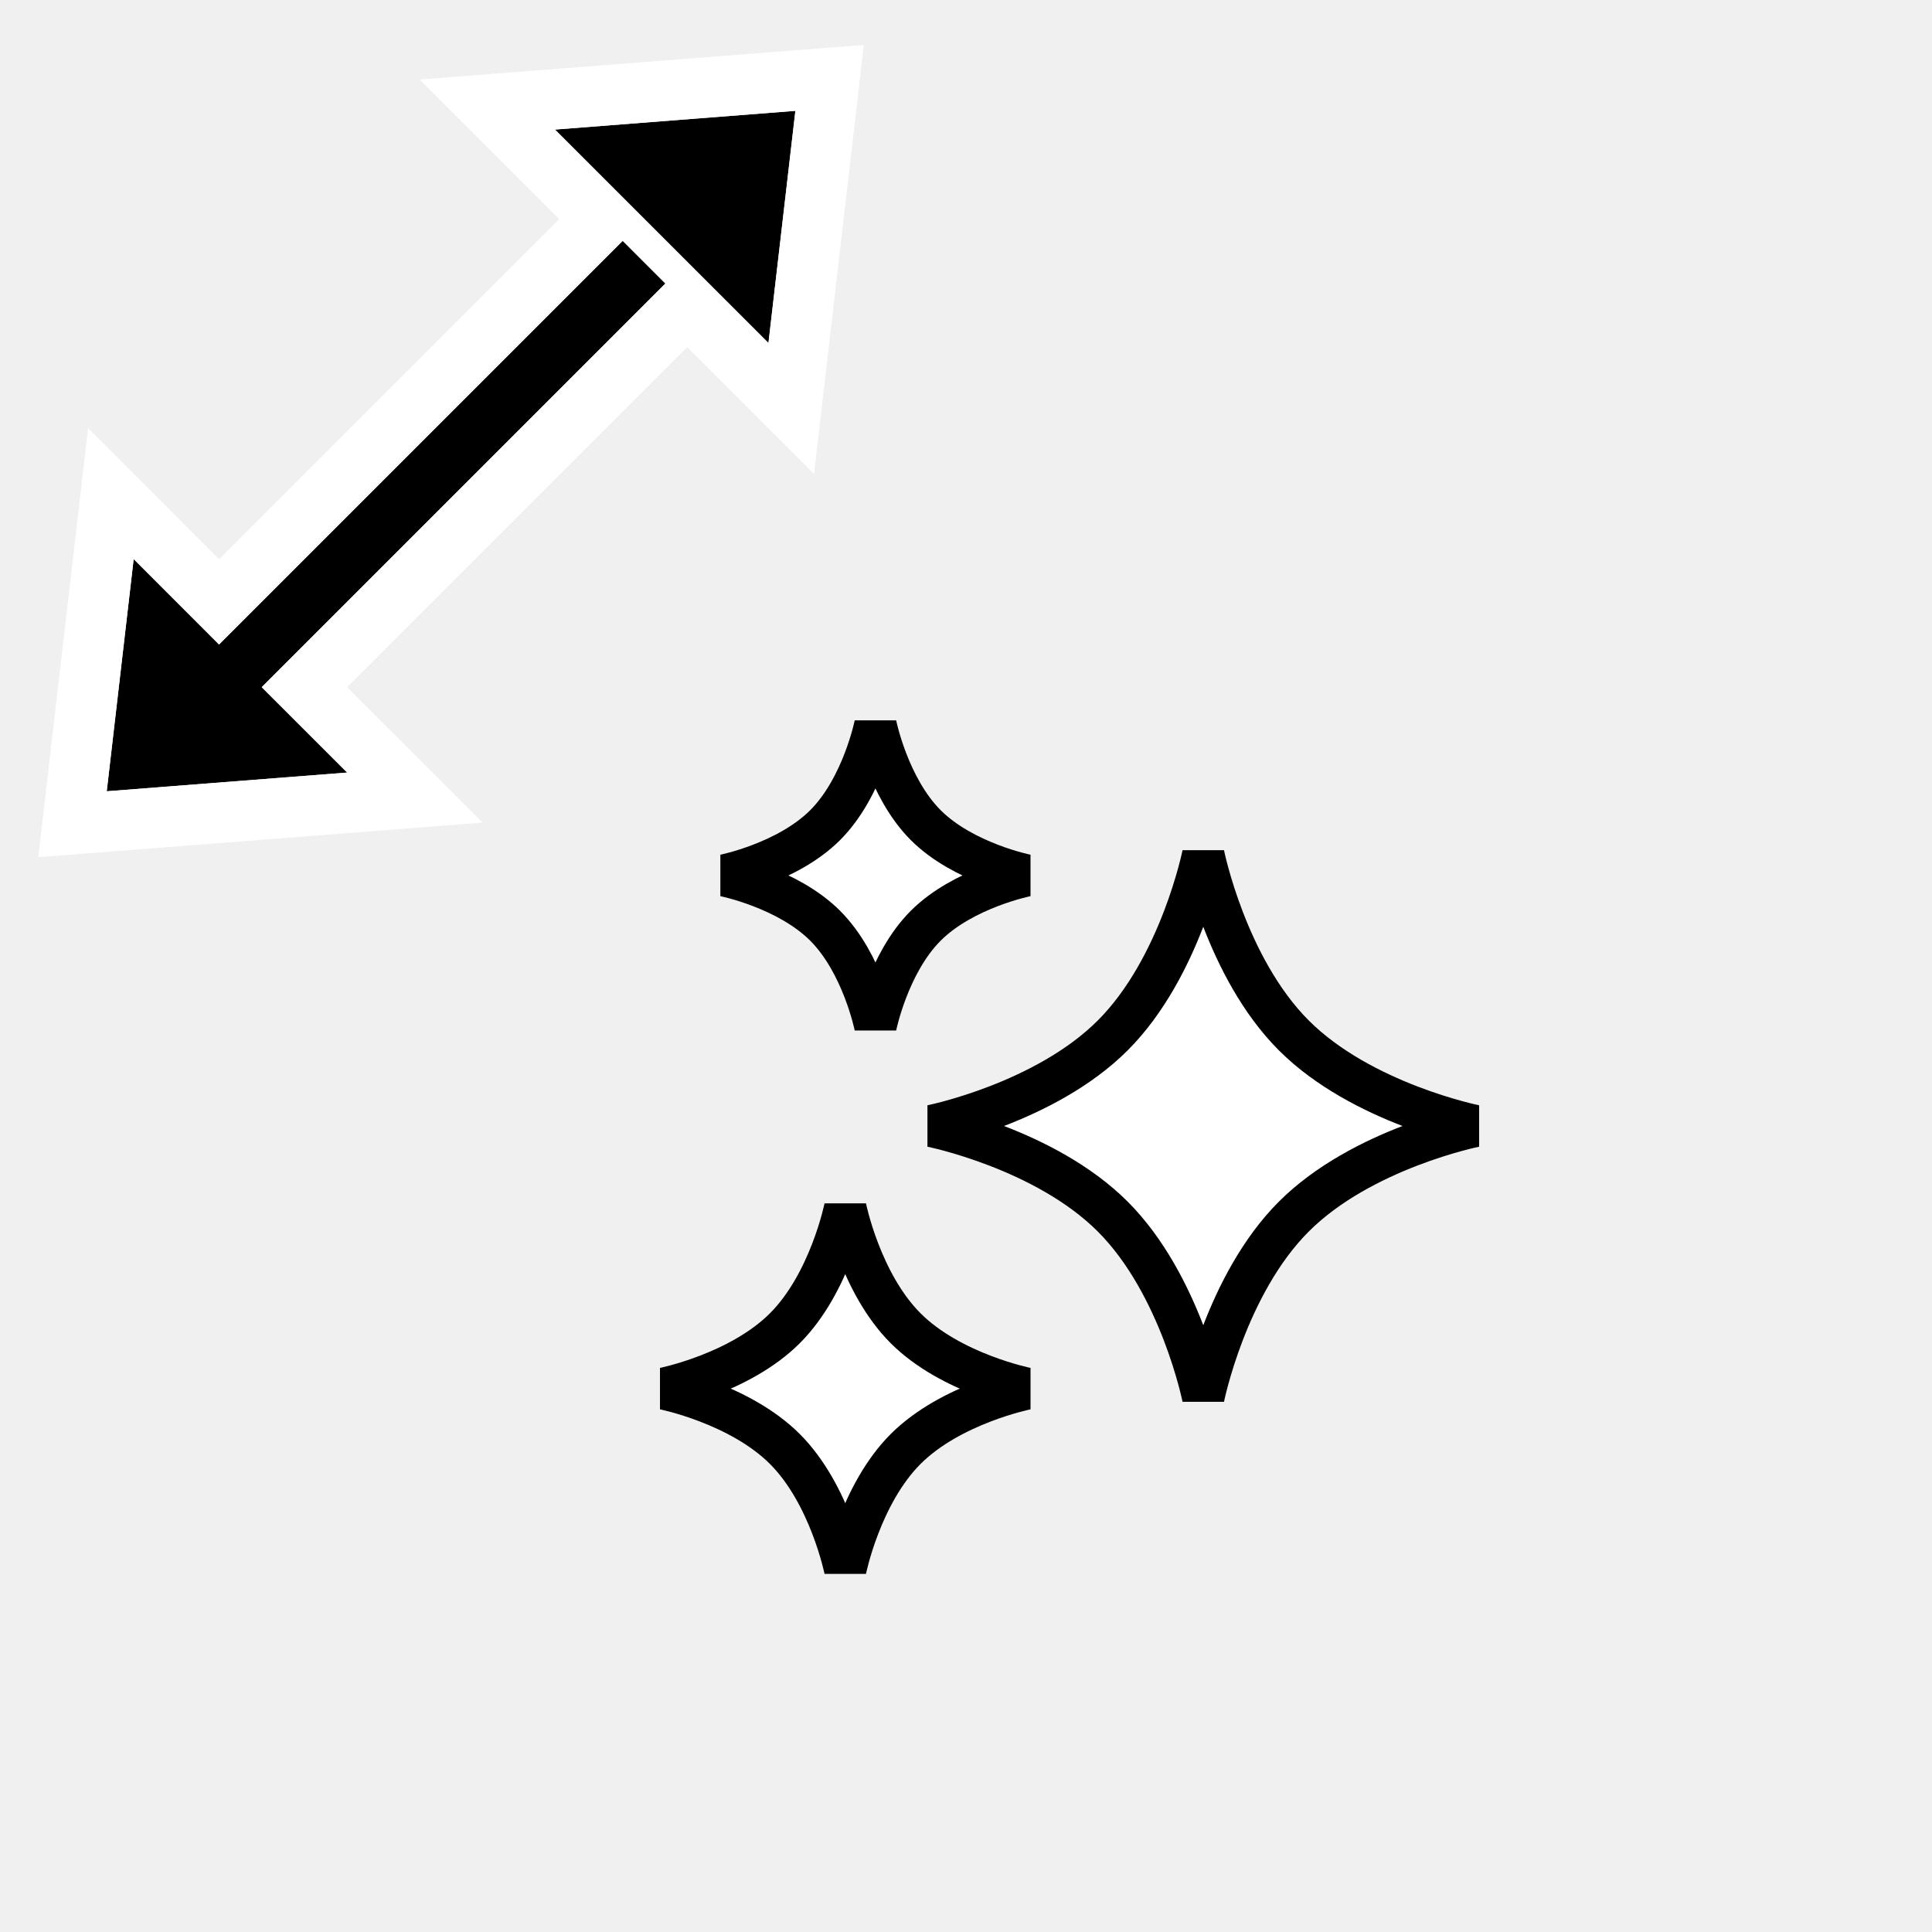
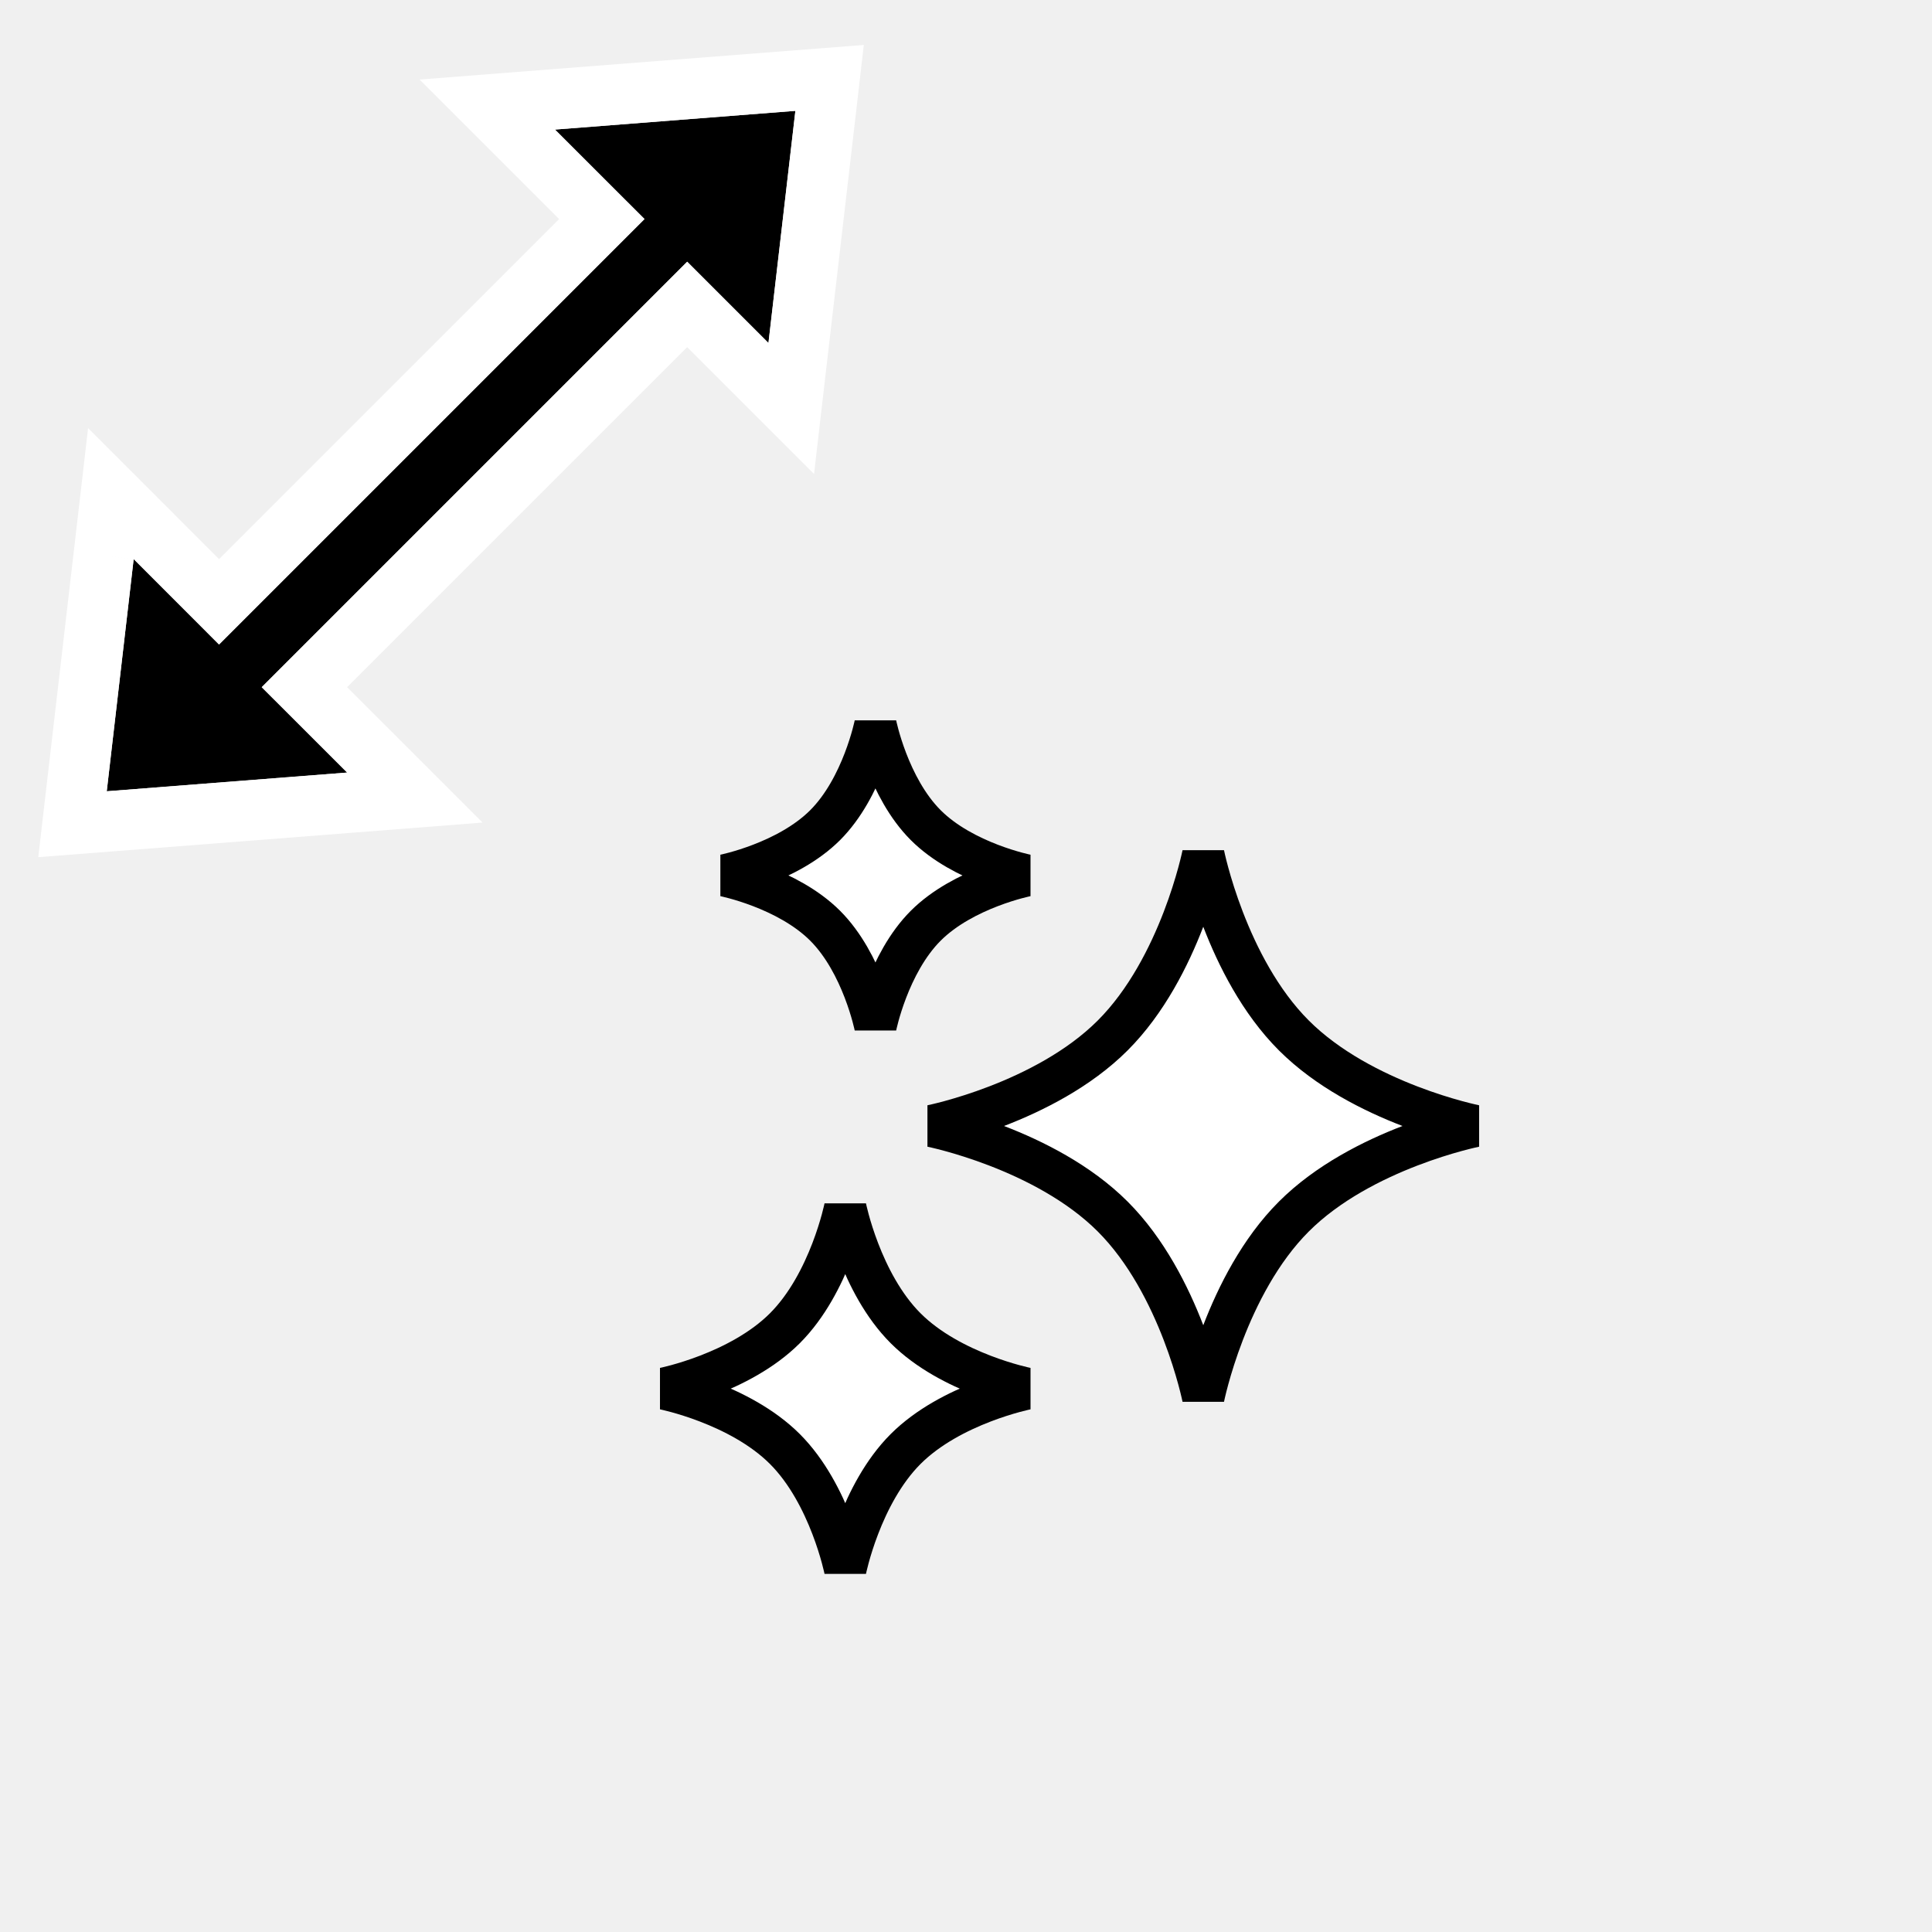
<svg xmlns="http://www.w3.org/2000/svg" width="32" height="32" viewBox="0 0 32 32" fill="none">
  <mask id="path-1-outside-1_207_18" maskUnits="userSpaceOnUse" x="-3.536" y="-3.511" width="21.92" height="21.92" fill="black">
    <rect fill="white" x="-3.536" y="-3.511" width="21.92" height="21.92" />
-     <path fill-rule="evenodd" clip-rule="evenodd" d="M13.174 1.836L9.192 2.146L12.728 5.681L13.174 1.836ZM5.75 12.796L1.768 13.106L2.214 9.26L3.628 10.675L10.314 3.989L11.021 4.696L4.335 11.382L5.75 12.796Z" />
+     <path fill-rule="evenodd" clip-rule="evenodd" d="M13.174 1.836L9.192 2.146L10.675 3.628L3.628 10.675L2.214 9.26L1.768 13.106L5.75 12.796L4.335 11.382L11.382 4.335L12.728 5.681L13.174 1.836Z" />
  </mask>
-   <path fill-rule="evenodd" clip-rule="evenodd" d="M13.174 1.836L9.192 2.146L12.728 5.681L13.174 1.836ZM5.75 12.796L1.768 13.106L2.214 9.26L3.628 10.675L10.314 3.989L11.021 4.696L4.335 11.382L5.75 12.796Z" fill="black" />
-   <path d="M9.192 2.146L9.115 1.149L6.95 1.318L8.485 2.853L9.192 2.146ZM13.174 1.836L14.168 1.951L14.307 0.745L13.097 0.839L13.174 1.836ZM12.728 5.681L12.021 6.389L13.483 7.851L13.721 5.797L12.728 5.681ZM1.768 13.106L0.774 12.991L0.634 14.197L1.845 14.103L1.768 13.106ZM5.75 12.796L5.827 13.793L7.992 13.624L6.457 12.089L5.75 12.796ZM2.214 9.26L2.921 8.553L1.459 7.091L1.221 9.145L2.214 9.26ZM3.628 10.675L2.921 11.382L3.628 12.089L4.335 11.382L3.628 10.675ZM10.314 3.989L11.021 3.282L10.314 2.575L9.607 3.282L10.314 3.989ZM11.021 4.696L11.728 5.403L12.435 4.696L11.728 3.989L11.021 4.696ZM4.335 11.382L3.628 10.675L2.921 11.382L3.628 12.089L4.335 11.382ZM9.27 3.143L13.252 2.833L13.097 0.839L9.115 1.149L9.27 3.143ZM13.435 4.974L9.899 1.439L8.485 2.853L12.021 6.389L13.435 4.974ZM12.181 1.721L11.735 5.566L13.721 5.797L14.168 1.951L12.181 1.721ZM1.845 14.103L5.827 13.793L5.672 11.799L1.69 12.109L1.845 14.103ZM1.221 9.145L0.774 12.991L2.761 13.221L3.207 9.376L1.221 9.145ZM4.335 9.968L2.921 8.553L1.507 9.968L2.921 11.382L4.335 9.968ZM9.607 3.282L2.921 9.968L4.335 11.382L11.021 4.696L9.607 3.282ZM11.728 3.989L11.021 3.282L9.607 4.696L10.314 5.403L11.728 3.989ZM5.042 12.089L11.728 5.403L10.314 3.989L3.628 10.675L5.042 12.089ZM6.457 12.089L5.042 10.675L3.628 12.089L5.042 13.503L6.457 12.089Z" fill="white" mask="url(#path-1-outside-1_207_18)" />
+   <path fill-rule="evenodd" clip-rule="evenodd" d="M13.174 1.836L9.192 2.146L10.675 3.628L3.628 10.675L2.214 9.26L1.768 13.106L5.75 12.796L4.335 11.382L11.382 4.335L12.728 5.681L13.174 1.836Z" fill="black" />
+   <path d="M9.192 2.146L9.115 1.149L6.95 1.318L8.485 2.853L9.192 2.146ZM13.174 1.836L14.168 1.951L14.307 0.745L13.097 0.839L13.174 1.836ZM10.675 3.628L11.382 4.335L12.089 3.628L11.382 2.921L10.675 3.628ZM3.628 10.675L2.921 11.382L3.628 12.089L4.335 11.382L3.628 10.675ZM2.214 9.26L2.921 8.553L1.459 7.091L1.221 9.145L2.214 9.26ZM1.768 13.106L0.774 12.991L0.634 14.197L1.845 14.103L1.768 13.106ZM5.75 12.796L5.827 13.793L7.992 13.624L6.457 12.089L5.75 12.796ZM4.335 11.382L3.628 10.675L2.921 11.382L3.628 12.089L4.335 11.382ZM11.382 4.335L12.089 3.628L11.382 2.921L10.675 3.628L11.382 4.335ZM12.728 5.681L12.021 6.389L13.483 7.851L13.721 5.797L12.728 5.681ZM9.27 3.143L13.252 2.833L13.097 0.839L9.115 1.149L9.27 3.143ZM11.382 2.921L9.899 1.439L8.485 2.853L9.968 4.335L11.382 2.921ZM9.968 2.921L2.921 9.968L4.335 11.382L11.382 4.335L9.968 2.921ZM4.335 9.968L2.921 8.553L1.507 9.968L2.921 11.382L4.335 9.968ZM1.221 9.145L0.774 12.991L2.761 13.221L3.207 9.376L1.221 9.145ZM1.845 14.103L5.827 13.793L5.672 11.799L1.69 12.109L1.845 14.103ZM6.457 12.089L5.042 10.675L3.628 12.089L5.042 13.503L6.457 12.089ZM5.042 12.089L12.089 5.042L10.675 3.628L3.628 10.675L5.042 12.089ZM13.435 4.974L12.089 3.628L10.675 5.042L12.021 6.389L13.435 4.974ZM12.181 1.721L11.735 5.566L13.721 5.797L14.168 1.951L12.181 1.721Z" fill="white" mask="url(#path-1-outside-1_207_18)" />
  <path d="M19.93 14.15C19.93 14.15 20.305 16.025 21.43 17.15C22.555 18.275 24.43 18.65 24.43 18.65C24.43 18.65 22.555 19.025 21.43 20.15C20.305 21.275 19.93 23.15 19.93 23.15C19.93 23.15 19.555 21.275 18.43 20.15C17.305 19.025 15.43 18.65 15.43 18.65C15.43 18.65 17.305 18.275 18.43 17.15C19.555 16.025 19.93 14.15 19.93 14.15Z" fill="white" stroke="black" stroke-width="0.7" />
  <path d="M15 22C14.25 21.25 14 20 14 20C14 20 13.75 21.25 13 22C12.25 22.75 11 23 11 23C11 23 12.25 23.25 13 24C13.75 24.75 14 26 14 26C14 26 14.25 24.75 15 24C15.75 23.25 17 23 17 23C17 23 15.75 22.75 15 22Z" fill="white" stroke="black" stroke-width="0.7" />
  <path d="M14.5 12C14.5 12 14.708 13.042 15.333 13.667C15.958 14.292 17 14.5 17 14.5C17 14.5 15.958 14.708 15.333 15.333C14.708 15.958 14.5 17 14.5 17C14.5 17 14.292 15.958 13.667 15.333C13.042 14.708 12 14.5 12 14.5C12 14.5 13.042 14.292 13.667 13.667C14.292 13.042 14.5 12 14.5 12Z" fill="white" stroke="black" stroke-width="0.7" />
</svg>
